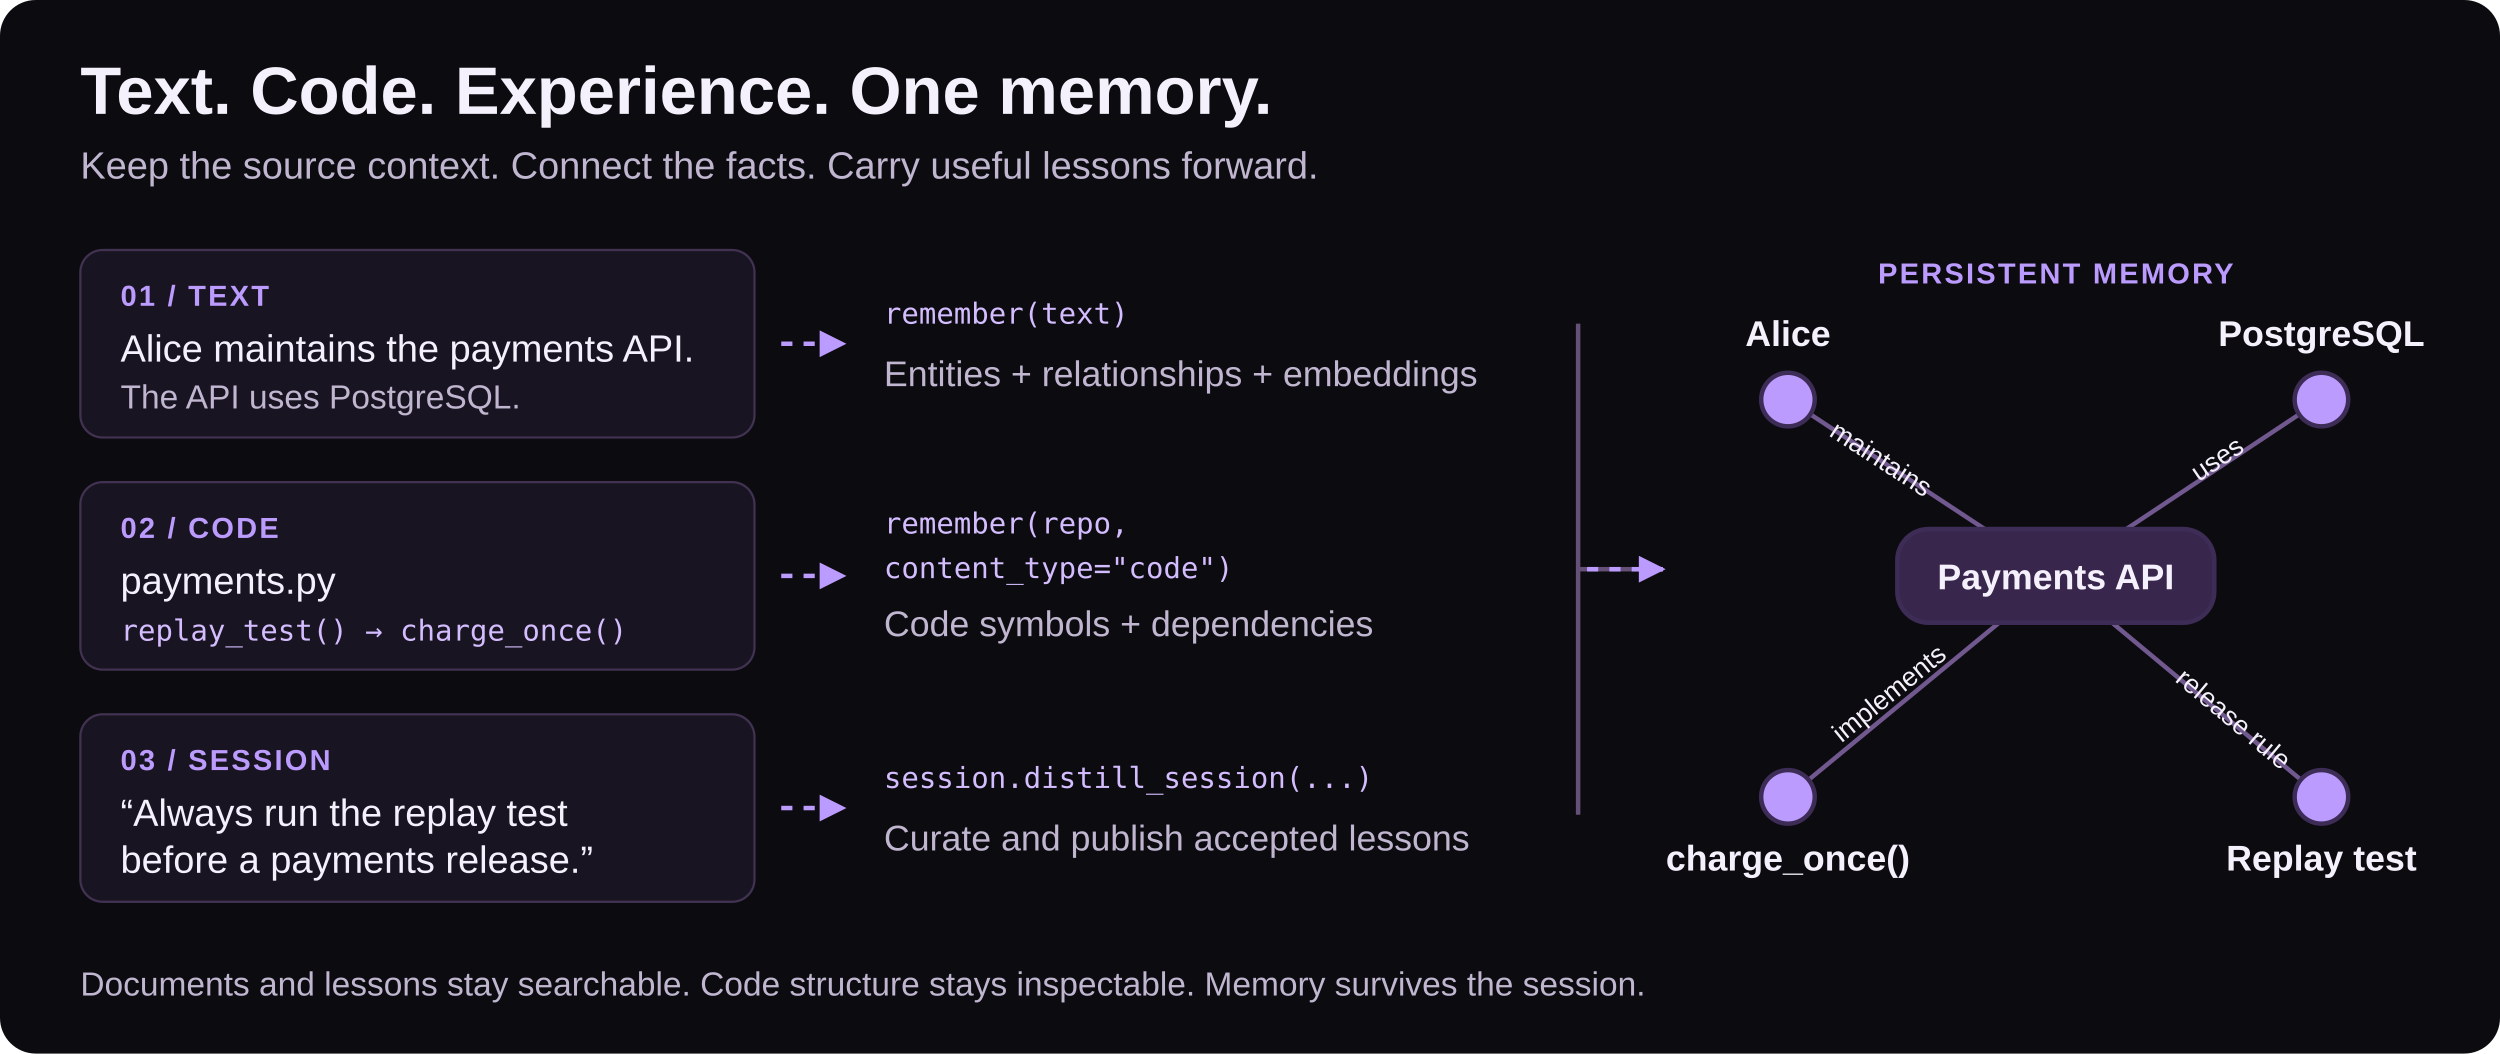
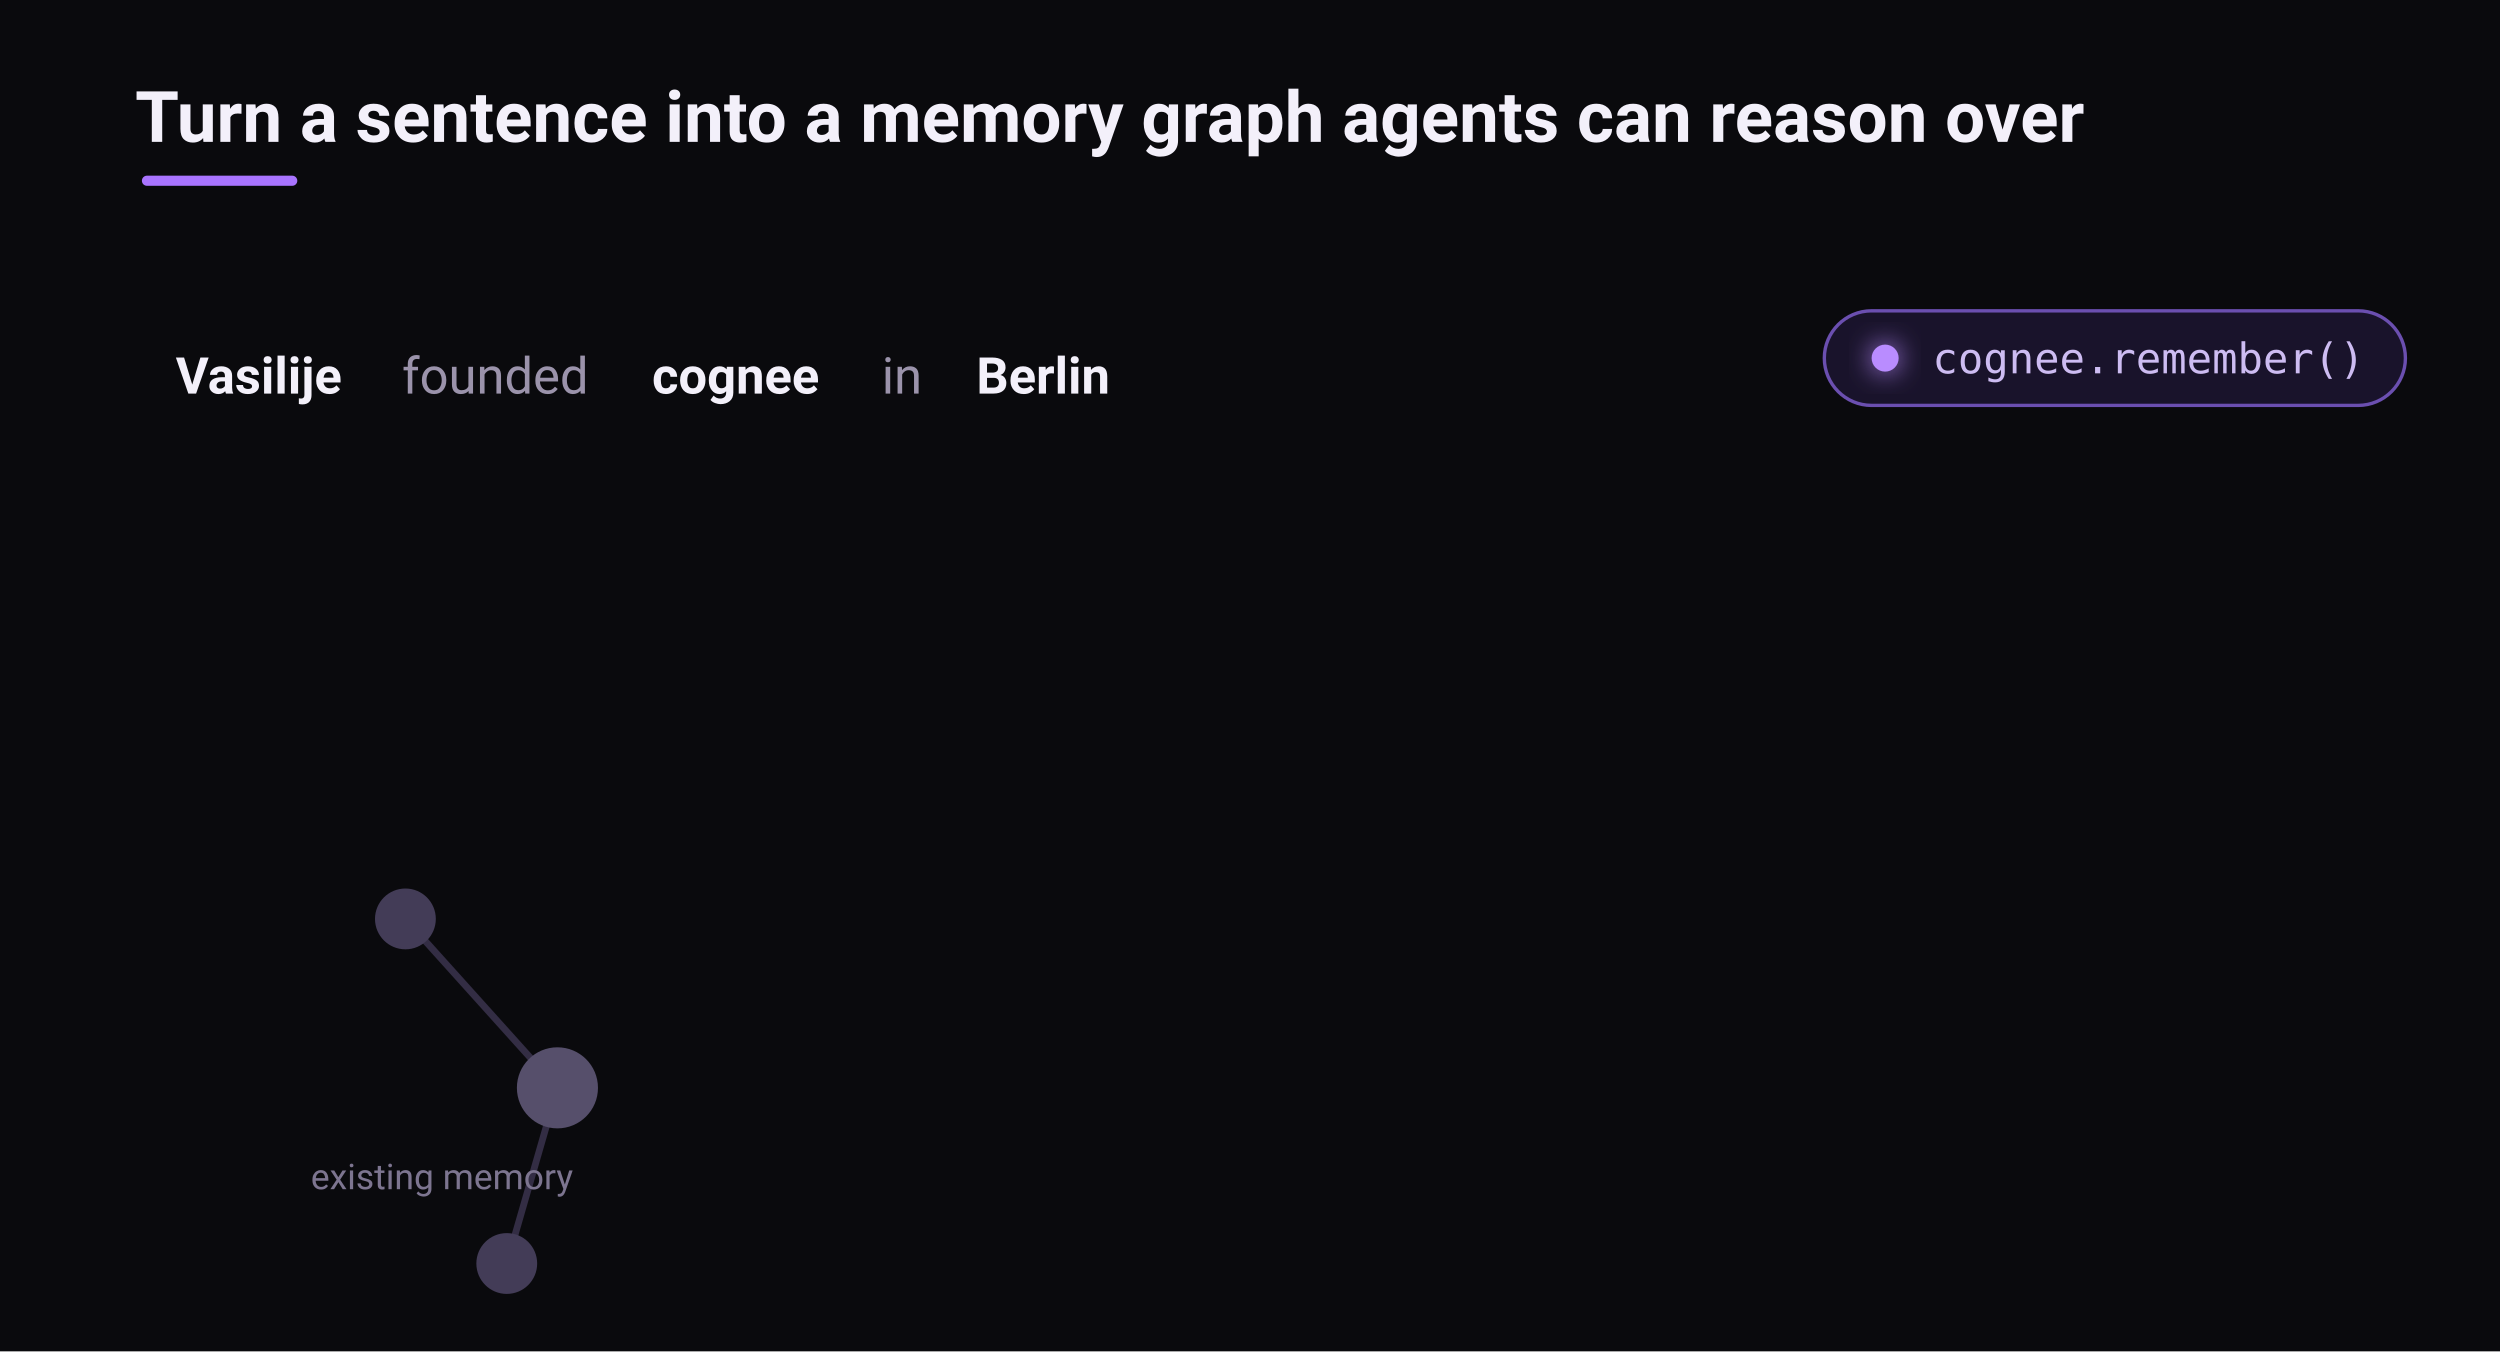
- <svg xmlns="http://www.w3.org/2000/svg" viewBox="0 0 1120 472" role="img" aria-labelledby="title desc">
+ <svg xmlns="http://www.w3.org/2000/svg" viewBox="0 0 740 400" role="img" font-family="ui-sans-serif, system-ui, -apple-system, Segoe UI, Roboto, Arial, sans-serif">
  <defs>
-     <marker id="arrow" viewBox="0 0 10 10" refX="9" refY="5" markerWidth="6" markerHeight="6" orient="auto-start-reverse">
-       <path d="M 0 0 L 10 5 L 0 10 z" fill="#bc9bff" />
-     </marker>
+     <filter id="glow" x="-80%" y="-80%" width="260%" height="260%">
+       <feGaussianBlur stdDeviation="4" result="b" />
+       <feMerge>
+         <feMergeNode in="b" />
+         <feMergeNode in="SourceGraphic" />
+       </feMerge>
+     </filter>
+     <filter id="softglow" x="-120%" y="-120%" width="340%" height="340%">
+       <feGaussianBlur stdDeviation="7" result="b" />
+       <feMerge>
+         <feMergeNode in="b" />
+         <feMergeNode in="SourceGraphic" />
+       </feMerge>
+     </filter>
  </defs>
-   <style>
-   text{font-family:Arial,Helvetica,sans-serif;fill:#f5f1fc}
-   .muted{fill:#c0b6d0}.label{font-size:13px;letter-spacing:1px;font-weight:700;fill:#bc9bff}
-   .mono{font-family:ui-monospace,SFMono-Regular,Consolas,monospace;font-size:13px;fill:#d4bdff}
-   .flow{stroke:#bc9bff;stroke-width:2;stroke-dasharray:5 5;animation:flow 2s linear infinite}
-   .pulse{animation:pulse 3s ease-in-out infinite;transform-box:fill-box;transform-origin:center}
-   @keyframes flow{to{stroke-dashoffset:-20}} @keyframes pulse{50%{stroke-width:5;stroke:#bc9bff}}
-   @media(prefers-reduced-motion:reduce){.flow,.pulse{animation:none}}
- </style>
-   <rect width="1120" height="472" rx="16" fill="#0c0b10" />
-   <text x="36" y="51" font-size="30" font-weight="700">Text. Code. Experience. One memory.</text>
-   <text x="36" y="80" font-size="17" class="muted">Keep the source context. Connect the facts. Carry useful lessons forward.</text>
+   <rect x="0" y="0" width="740" height="400" fill="#0a0a0d" />
+   <text x="40" y="42" font-size="21" font-weight="700" fill="#f3f0fa">Turn a sentence into a memory graph agents can reason over</text>
+   <rect x="42" y="52" width="46" height="3" rx="1.5" fill="#a974ff" />
  <g>
-     <rect x="36" y="112" width="302" height="84" rx="10" fill="#191421" stroke="#413251" />
-     <text x="54" y="137" class="label">01 / TEXT</text>
-     <text x="54" y="162" font-size="17">Alice maintains the payments API.</text>
-     <text x="54" y="183" font-size="15" class="muted">The API uses PostgreSQL.</text>
-     <rect x="36" y="216" width="302" height="84" rx="10" fill="#191421" stroke="#413251" />
-     <text x="54" y="241" class="label">02 / CODE</text>
-     <text x="54" y="266" font-size="17">payments.py</text>
-     <text x="54" y="287" class="mono">replay_test() → charge_once()</text>
-     <rect x="36" y="320" width="302" height="84" rx="10" fill="#191421" stroke="#413251" />
-     <text x="54" y="345" class="label">03 / SESSION</text>
-     <text x="54" y="370" font-size="17">“Always run the replay test</text>
-     <text x="54" y="391" font-size="17">before a payments release.”</text>
+     <rect x="540" y="92" width="172" height="28" rx="14" fill="#19132b" stroke="#6b4fb0" stroke-width="1" />
+     <circle cx="558" cy="106" r="4" fill="#b98cff" filter="url(#glow)" />
+     <text x="572" y="110.5" font-size="12.5" font-family="ui-monospace, SFMono-Regular, Menlo, monospace" fill="#cdbcf2">cognee.remember()</text>
  </g>
-   <g fill="none" marker-end="url(#arrow)">
-     <path d="M350 154 H378" class="flow" />
-     <path d="M350 258 H378" class="flow" />
-     <path d="M350 362 H378" class="flow" />
+   <g font-size="15">
+     <rect x="45" y="100" width="66" height="23" rx="5" fill="#3a2566" opacity="0">
+       <animate attributeName="opacity" values="0;1;1;0" keyTimes="0;0.10;0.86;1" dur="7s" repeatCount="indefinite" />
+     </rect>
+     <rect x="186" y="100" width="67" height="23" rx="5" fill="#3a2566" opacity="0">
+       <animate attributeName="opacity" values="0;0;1;1;0" keyTimes="0;0.10;0.16;0.86;1" dur="7s" repeatCount="indefinite" />
+     </rect>
+     <rect x="282" y="100" width="55" height="23" rx="5" fill="#3a2566" opacity="0">
+       <animate attributeName="opacity" values="0;0;1;1;0" keyTimes="0;0.16;0.22;0.86;1" dur="7s" repeatCount="indefinite" />
+     </rect>
+     <text x="52" y="116.5" fill="#f3f0fa" font-weight="700">Vasilije</text>
+     <text x="119" y="116.5" fill="#9b93ab">founded</text>
+     <text x="193" y="116.5" fill="#f3f0fa" font-weight="700">cognee</text>
+     <text x="261" y="116.5" fill="#9b93ab">in</text>
+     <text x="289" y="116.5" fill="#f3f0fa" font-weight="700">Berlin</text>
  </g>
  <g>
-     <text x="396" y="145" class="mono">remember(text)</text>
-     <text x="396" y="173" font-size="16" class="muted">Entities + relationships + embeddings</text>
-     <text x="396" y="239" class="mono">remember(repo,</text>
-     <text x="396" y="259" class="mono">  content_type="code")</text>
-     <text x="396" y="285" font-size="16" class="muted">Code symbols + dependencies</text>
-     <text x="396" y="353" class="mono">session.distill_session(...)</text>
-     <text x="396" y="381" font-size="16" class="muted">Curate and publish accepted lessons</text>
+     <g stroke="#332d44" stroke-width="2" fill="none">
+       <line x1="165" y1="322" x2="120" y2="272" />
+       <line x1="165" y1="322" x2="150" y2="374" />
+     </g>
+     <circle cx="165" cy="322" r="12" fill="#564f6b" />
+     <circle cx="120" cy="272" r="9" fill="#433c57" />
+     <circle cx="150" cy="374" r="9" fill="#433c57" />
+     <text x="92" y="352" font-size="10.5" fill="#7d7590">existing memory</text>
  </g>
-   <path d="M707 145 V365 M707 255 H745" fill="none" stroke="#655178" stroke-width="2" />
-   <path d="M711 255 H745" fill="none" class="flow" marker-end="url(#arrow)" />
-   <text x="921" y="127" font-size="13" class="label" text-anchor="middle">PERSISTENT MEMORY</text>
-   <g stroke="#715990" stroke-width="2" fill="none">
-     <path d="M801 179 L921 258 L1040 179 M921 258 L801 357 M921 258 L1040 357" />
+   <line x1="470" y1="302" x2="177" y2="322" stroke="#a974ff" stroke-width="2" stroke-dasharray="296" stroke-dashoffset="296" filter="url(#glow)">
+     <animate attributeName="stroke-dashoffset" values="296;296;0;0;296" keyTimes="0;0.47;0.57;0.86;1" dur="7s" repeatCount="indefinite" />
+   </line>
+   <line x1="410" y1="160" x2="535" y2="215" stroke="#a974ff" stroke-width="2.5" stroke-dasharray="140" stroke-dashoffset="140" filter="url(#glow)">
+     <animate attributeName="stroke-dashoffset" values="140;140;0;0;140" keyTimes="0;0.27;0.37;0.86;1" dur="7s" repeatCount="indefinite" />
+   </line>
+   <line x1="535" y1="215" x2="470" y2="302" stroke="#a974ff" stroke-width="2.5" stroke-dasharray="115" stroke-dashoffset="115" filter="url(#glow)">
+     <animate attributeName="stroke-dashoffset" values="115;115;0;0;115" keyTimes="0;0.37;0.47;0.86;1" dur="7s" repeatCount="indefinite" />
+   </line>
+   <g font-size="11" fill="#c4a6ff" opacity="0">
+     <animate attributeName="opacity" values="0;0;1;1;0" keyTimes="0;0.37;0.45;0.86;1" dur="7s" repeatCount="indefinite" />
+     <text x="455" y="181" text-anchor="middle">founded</text>
  </g>
-   <g font-size="12" class="muted">
-     <text x="819" y="195" transform="rotate(33 819 195)">maintains</text>
-     <text x="985" y="216" transform="rotate(-34 985 216)">uses</text>
-     <text x="825" y="333" transform="rotate(-39 825 333)">implements</text>
-     <text x="974" y="305" transform="rotate(40 974 305)">release rule</text>
+   <g font-size="11" fill="#c4a6ff" opacity="0">
+     <animate attributeName="opacity" values="0;0;1;1;0" keyTimes="0;0.47;0.55;0.86;1" dur="7s" repeatCount="indefinite" />
+     <text x="505" y="262" text-anchor="middle">based in</text>
  </g>
-   <g fill="#bc9bff" stroke="#3d2c56" stroke-width="2">
-     <circle cx="801" cy="179" r="12" />
-     <circle cx="1040" cy="179" r="12" />
-     <circle cx="801" cy="357" r="12" />
-     <circle cx="1040" cy="357" r="12" />
-     <rect x="850" y="237" width="142" height="42" rx="14" fill="#39264c" class="pulse" />
+   <circle cx="410" cy="160" r="0" fill="#a974ff" filter="url(#softglow)">
+     <animate attributeName="r" values="0;0;16;14;14;0" keyTimes="0;0.143;0.22;0.27;0.86;1" dur="7s" repeatCount="indefinite" />
+   </circle>
+   <g opacity="0">
+     <animate attributeName="opacity" values="0;0;1;1;0" keyTimes="0;0.24;0.30;0.86;1" dur="7s" repeatCount="indefinite" />
+     <text x="410" y="135" font-size="12.5" font-weight="700" fill="#f3f0fa" text-anchor="middle">Vasilije</text>
  </g>
-   <g font-size="16" font-weight="700" text-anchor="middle">
-     <text x="801" y="155">Alice</text>
-     <text x="1040" y="155">PostgreSQL</text>
-     <text x="921" y="264">Payments API</text>
-     <text x="801" y="390">charge_once()</text>
-     <text x="1040" y="390">Replay test</text>
+   <circle cx="535" cy="215" r="0" fill="#a974ff" filter="url(#softglow)">
+     <animate attributeName="r" values="0;0;16;14;14;0" keyTimes="0;0.243;0.32;0.37;0.86;1" dur="7s" repeatCount="indefinite" />
+   </circle>
+   <g opacity="0">
+     <animate attributeName="opacity" values="0;0;1;1;0" keyTimes="0;0.34;0.40;0.86;1" dur="7s" repeatCount="indefinite" />
+     <text x="535" y="190" font-size="12.5" font-weight="700" fill="#f3f0fa" text-anchor="middle">cognee</text>
  </g>
-   <text x="36" y="446" font-size="15" class="muted">Documents and lessons stay searchable. Code structure stays inspectable. Memory survives the session.</text>
+   <circle cx="470" cy="302" r="0" fill="#c9a8ff" filter="url(#softglow)">
+     <animate attributeName="r" values="0;0;16;14;14;0" keyTimes="0;0.343;0.42;0.47;0.86;1" dur="7s" repeatCount="indefinite" />
+   </circle>
+   <g opacity="0">
+     <animate attributeName="opacity" values="0;0;1;1;0" keyTimes="0;0.44;0.50;0.86;1" dur="7s" repeatCount="indefinite" />
+     <text x="470" y="339" font-size="12.5" font-weight="700" fill="#f3f0fa" text-anchor="middle">Berlin</text>
+   </g>
</svg>
